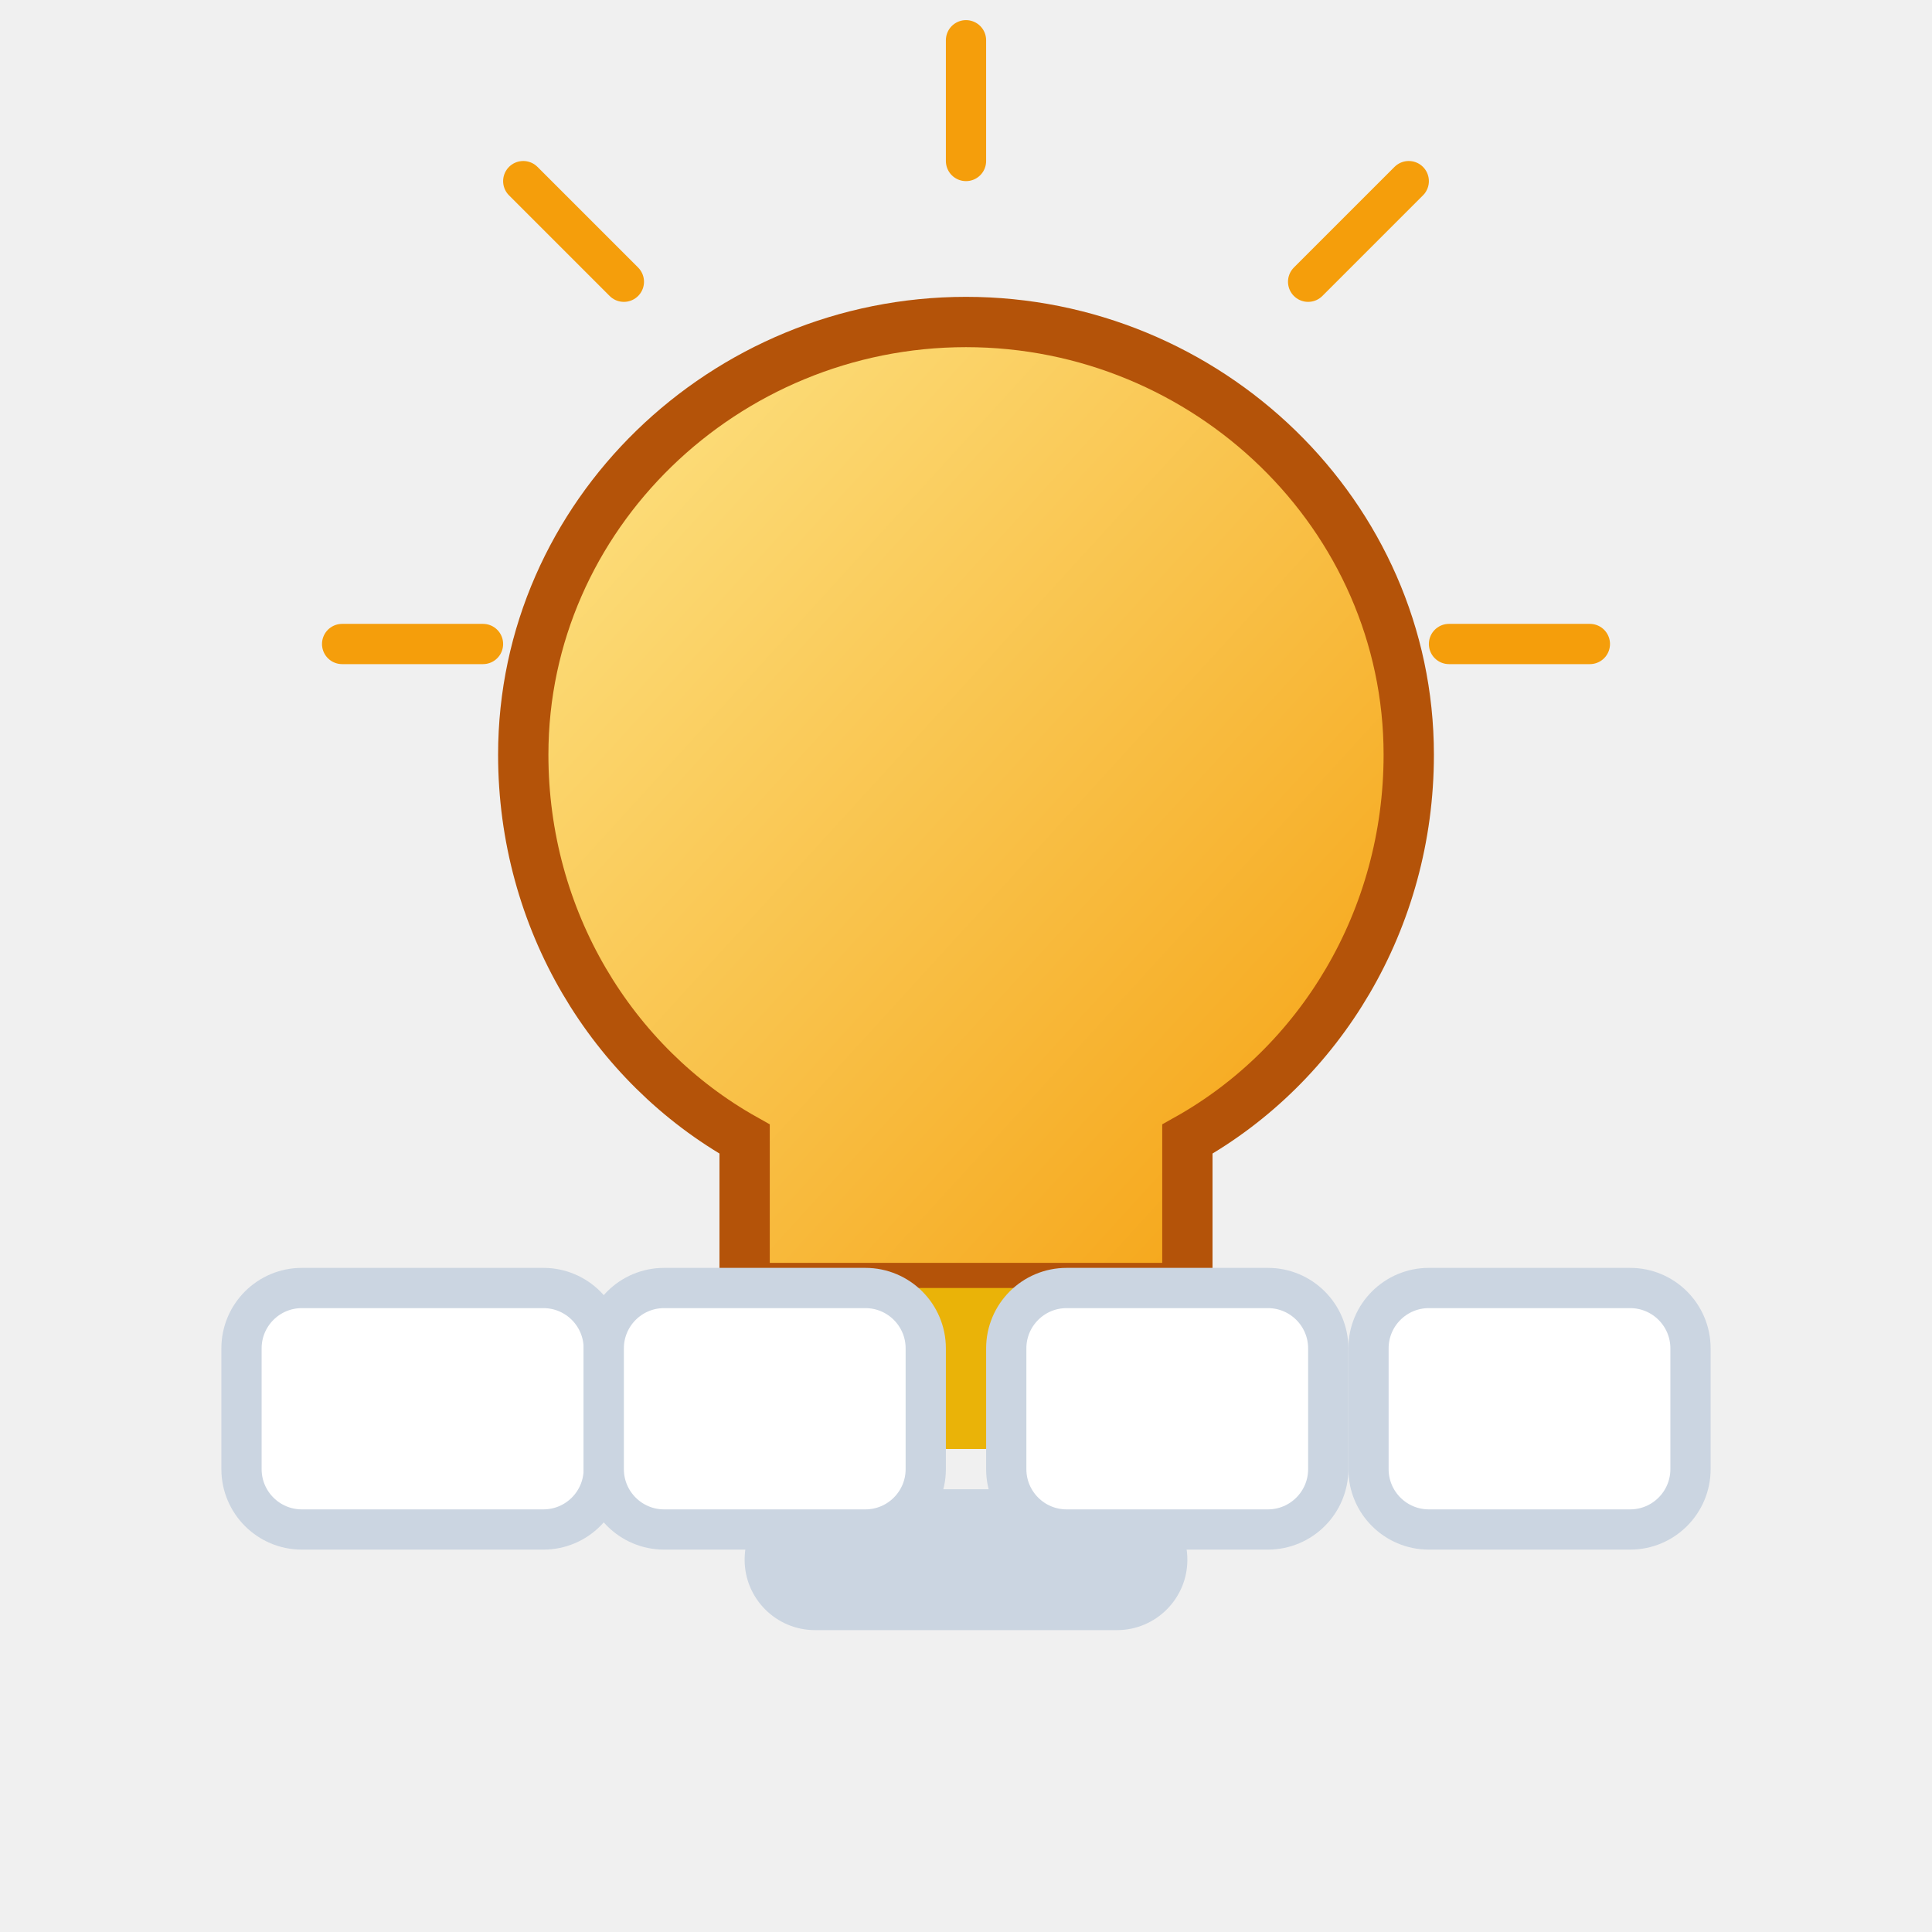
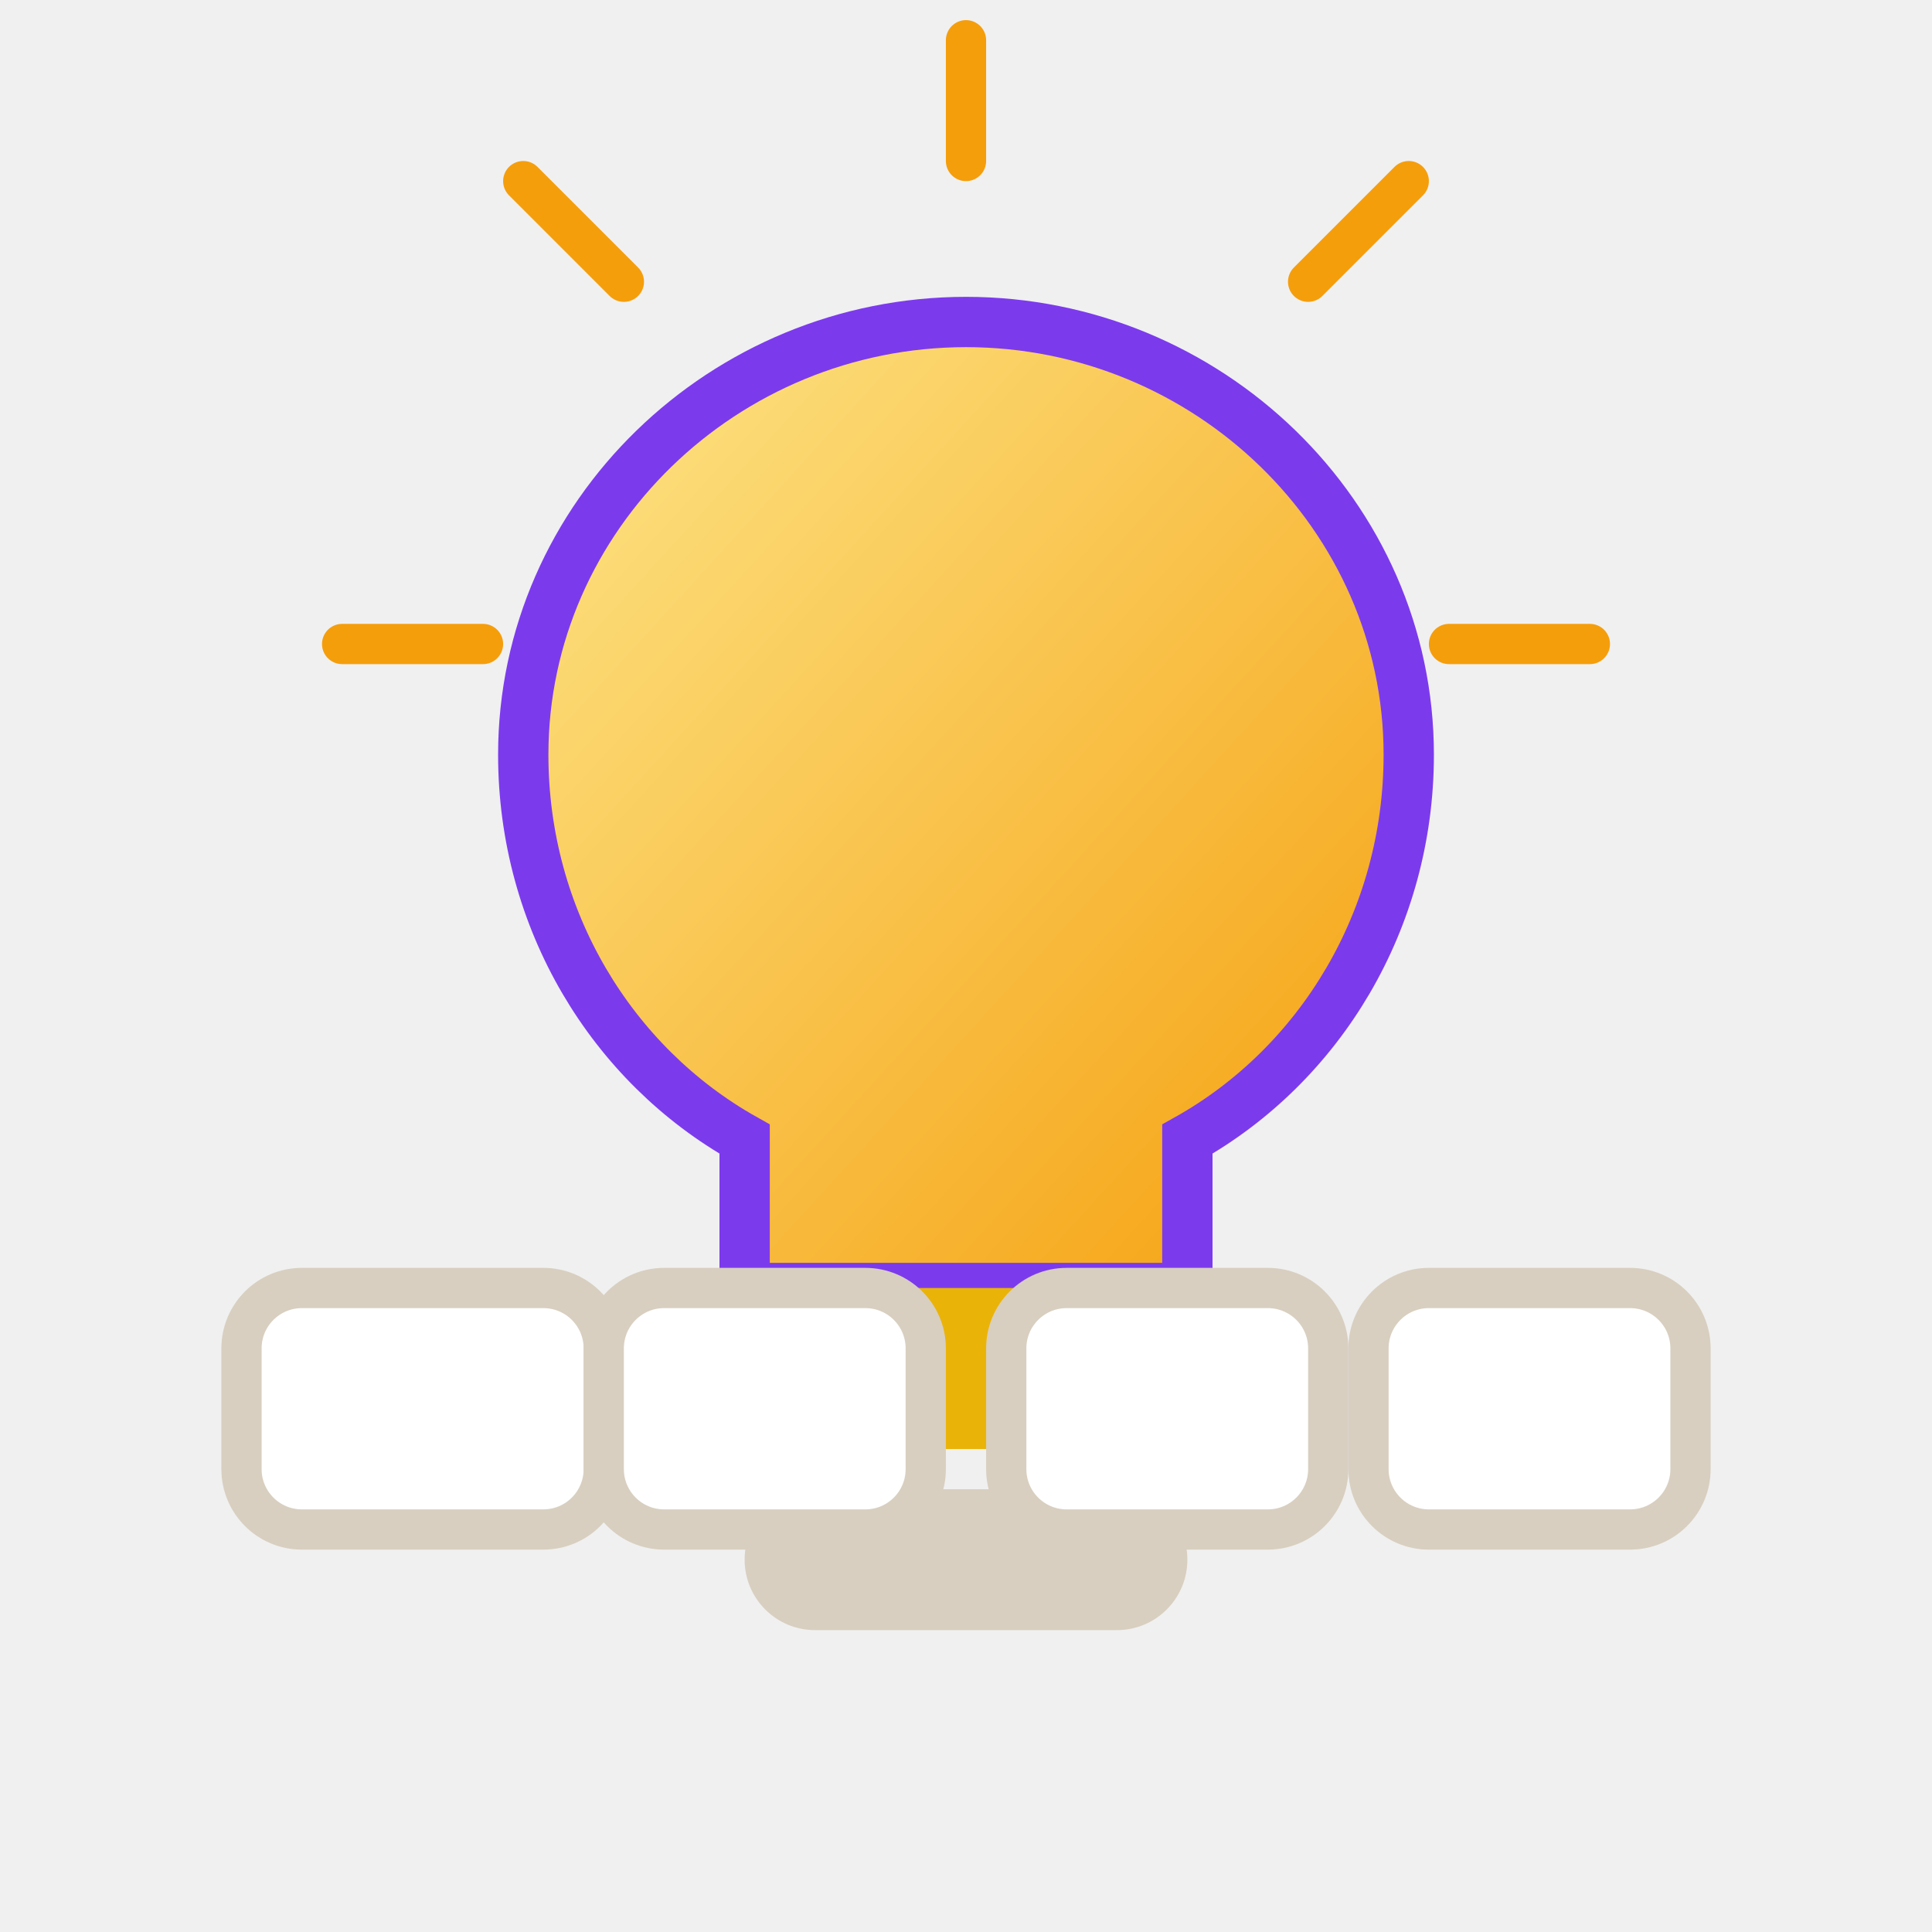
<svg xmlns="http://www.w3.org/2000/svg" viewBox="0 0 96 96" role="img" aria-label="Ideas y organización">
  <defs>
    <linearGradient id="bulb" x1="0" x2="1" y1="0" y2="1">
      <stop offset="0" stop-color="#fde68a" />
      <stop offset="1" stop-color="#f59e0b" />
    </linearGradient>
  </defs>
-   <path d="M48 16c-12 0-22 9.6-22 21.5 0 8.2 4.4 15.4 11 19.1v7.4h22v-7.4c6.6-3.7 11-10.9 11-19.1C70 25.6 60 16 48 16z" fill="url(#bulb)" stroke="#b45309" stroke-width="2.5" />
+   <path d="M48 16c-12 0-22 9.6-22 21.5 0 8.2 4.4 15.4 11 19.1v7.4h22v-7.4c6.6-3.7 11-10.9 11-19.1C70 25.6 60 16 48 16z" fill="url(#bulb)" stroke="#7C3AED" stroke-width="2.5" />
  <rect x="35" y="64" width="26" height="8" rx="4" fill="#eab308" />
-   <rect x="37" y="74" width="22" height="7" rx="3.5" fill="#cbd5e1" />
+   <rect x="37" y="74" width="22" height="7" rx="3.5" fill="#D8CFC0" />
  <g fill="#fff7d6" stroke="#f59e0b" stroke-width="2" stroke-linecap="round">
    <line x1="48" y1="8" x2="48" y2="2" />
    <line x1="31" y1="14" x2="26" y2="9" />
    <line x1="65" y1="14" x2="70" y2="9" />
    <line x1="24" y1="32" x2="17" y2="32" />
    <line x1="72" y1="32" x2="79" y2="32" />
  </g>
-   <g fill="#ffffff" stroke="#cbd5e1" stroke-width="2">
+   <g fill="#ffffff" stroke="#D8CFC0" stroke-width="2">
    <rect x="12" y="64" width="18" height="12" rx="3" />
    <rect x="30" y="64" width="16" height="12" rx="3" />
    <rect x="50" y="64" width="16" height="12" rx="3" />
    <rect x="68" y="64" width="16" height="12" rx="3" />
  </g>
</svg>
